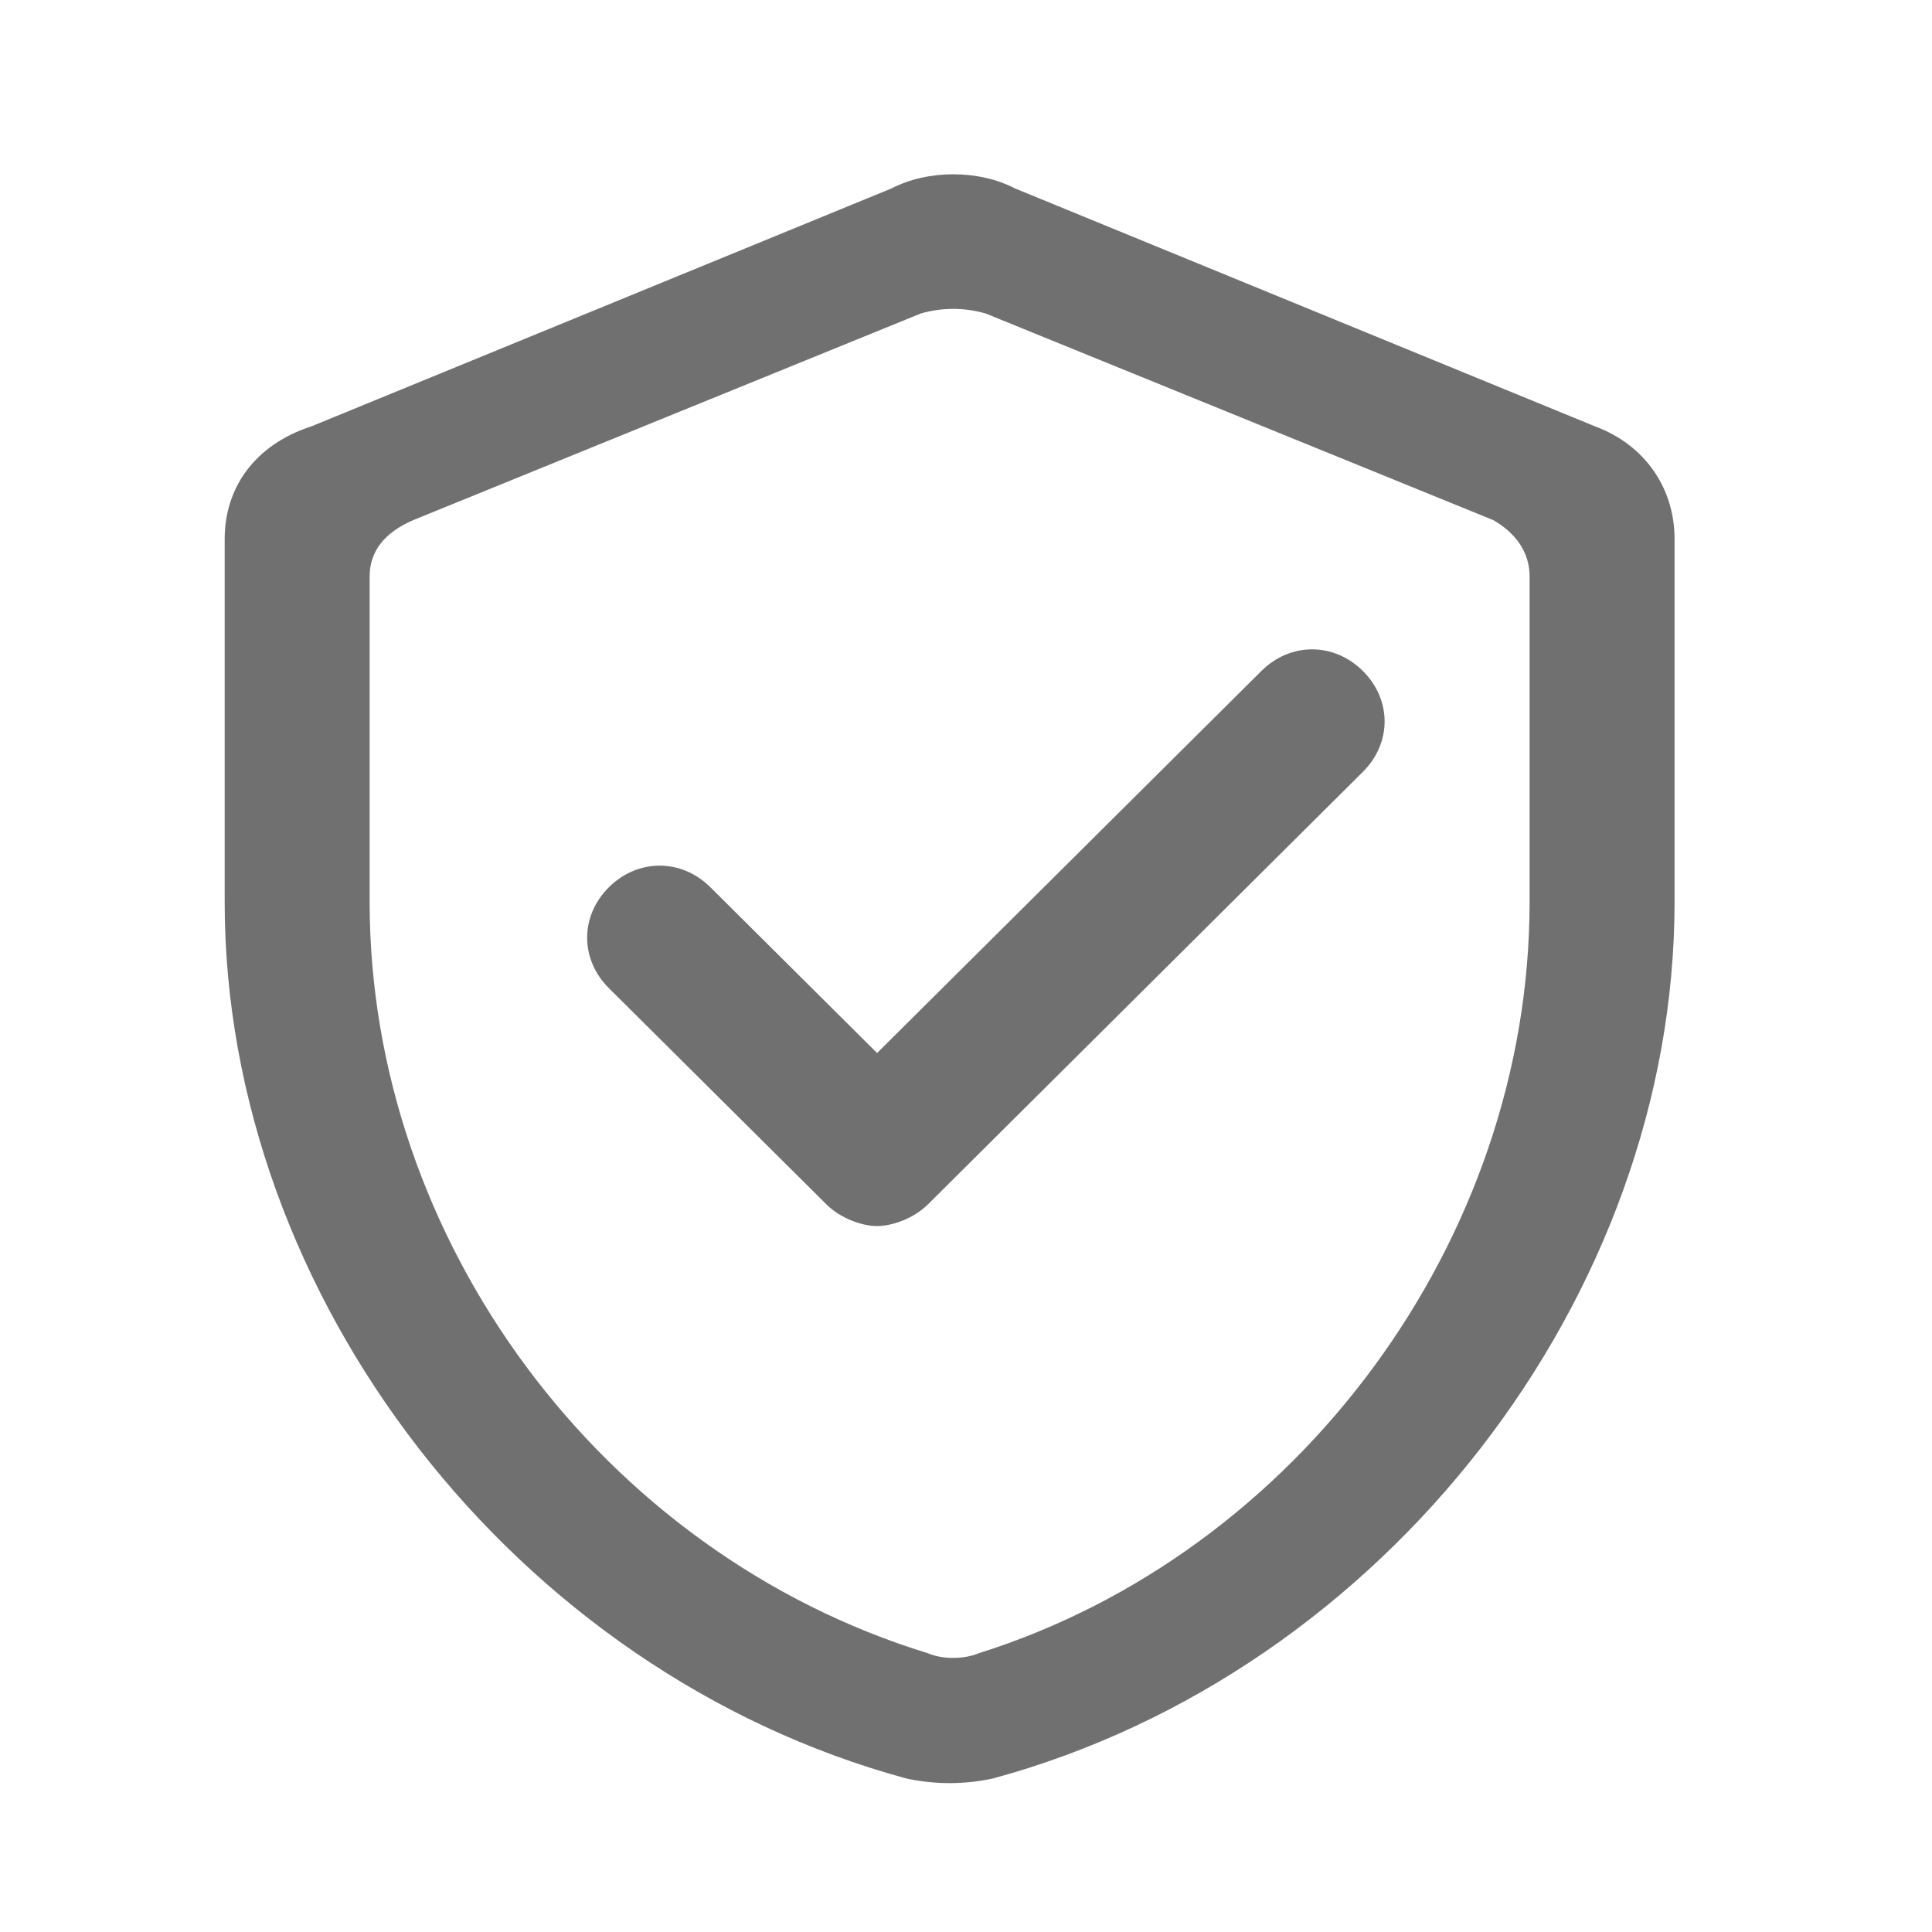
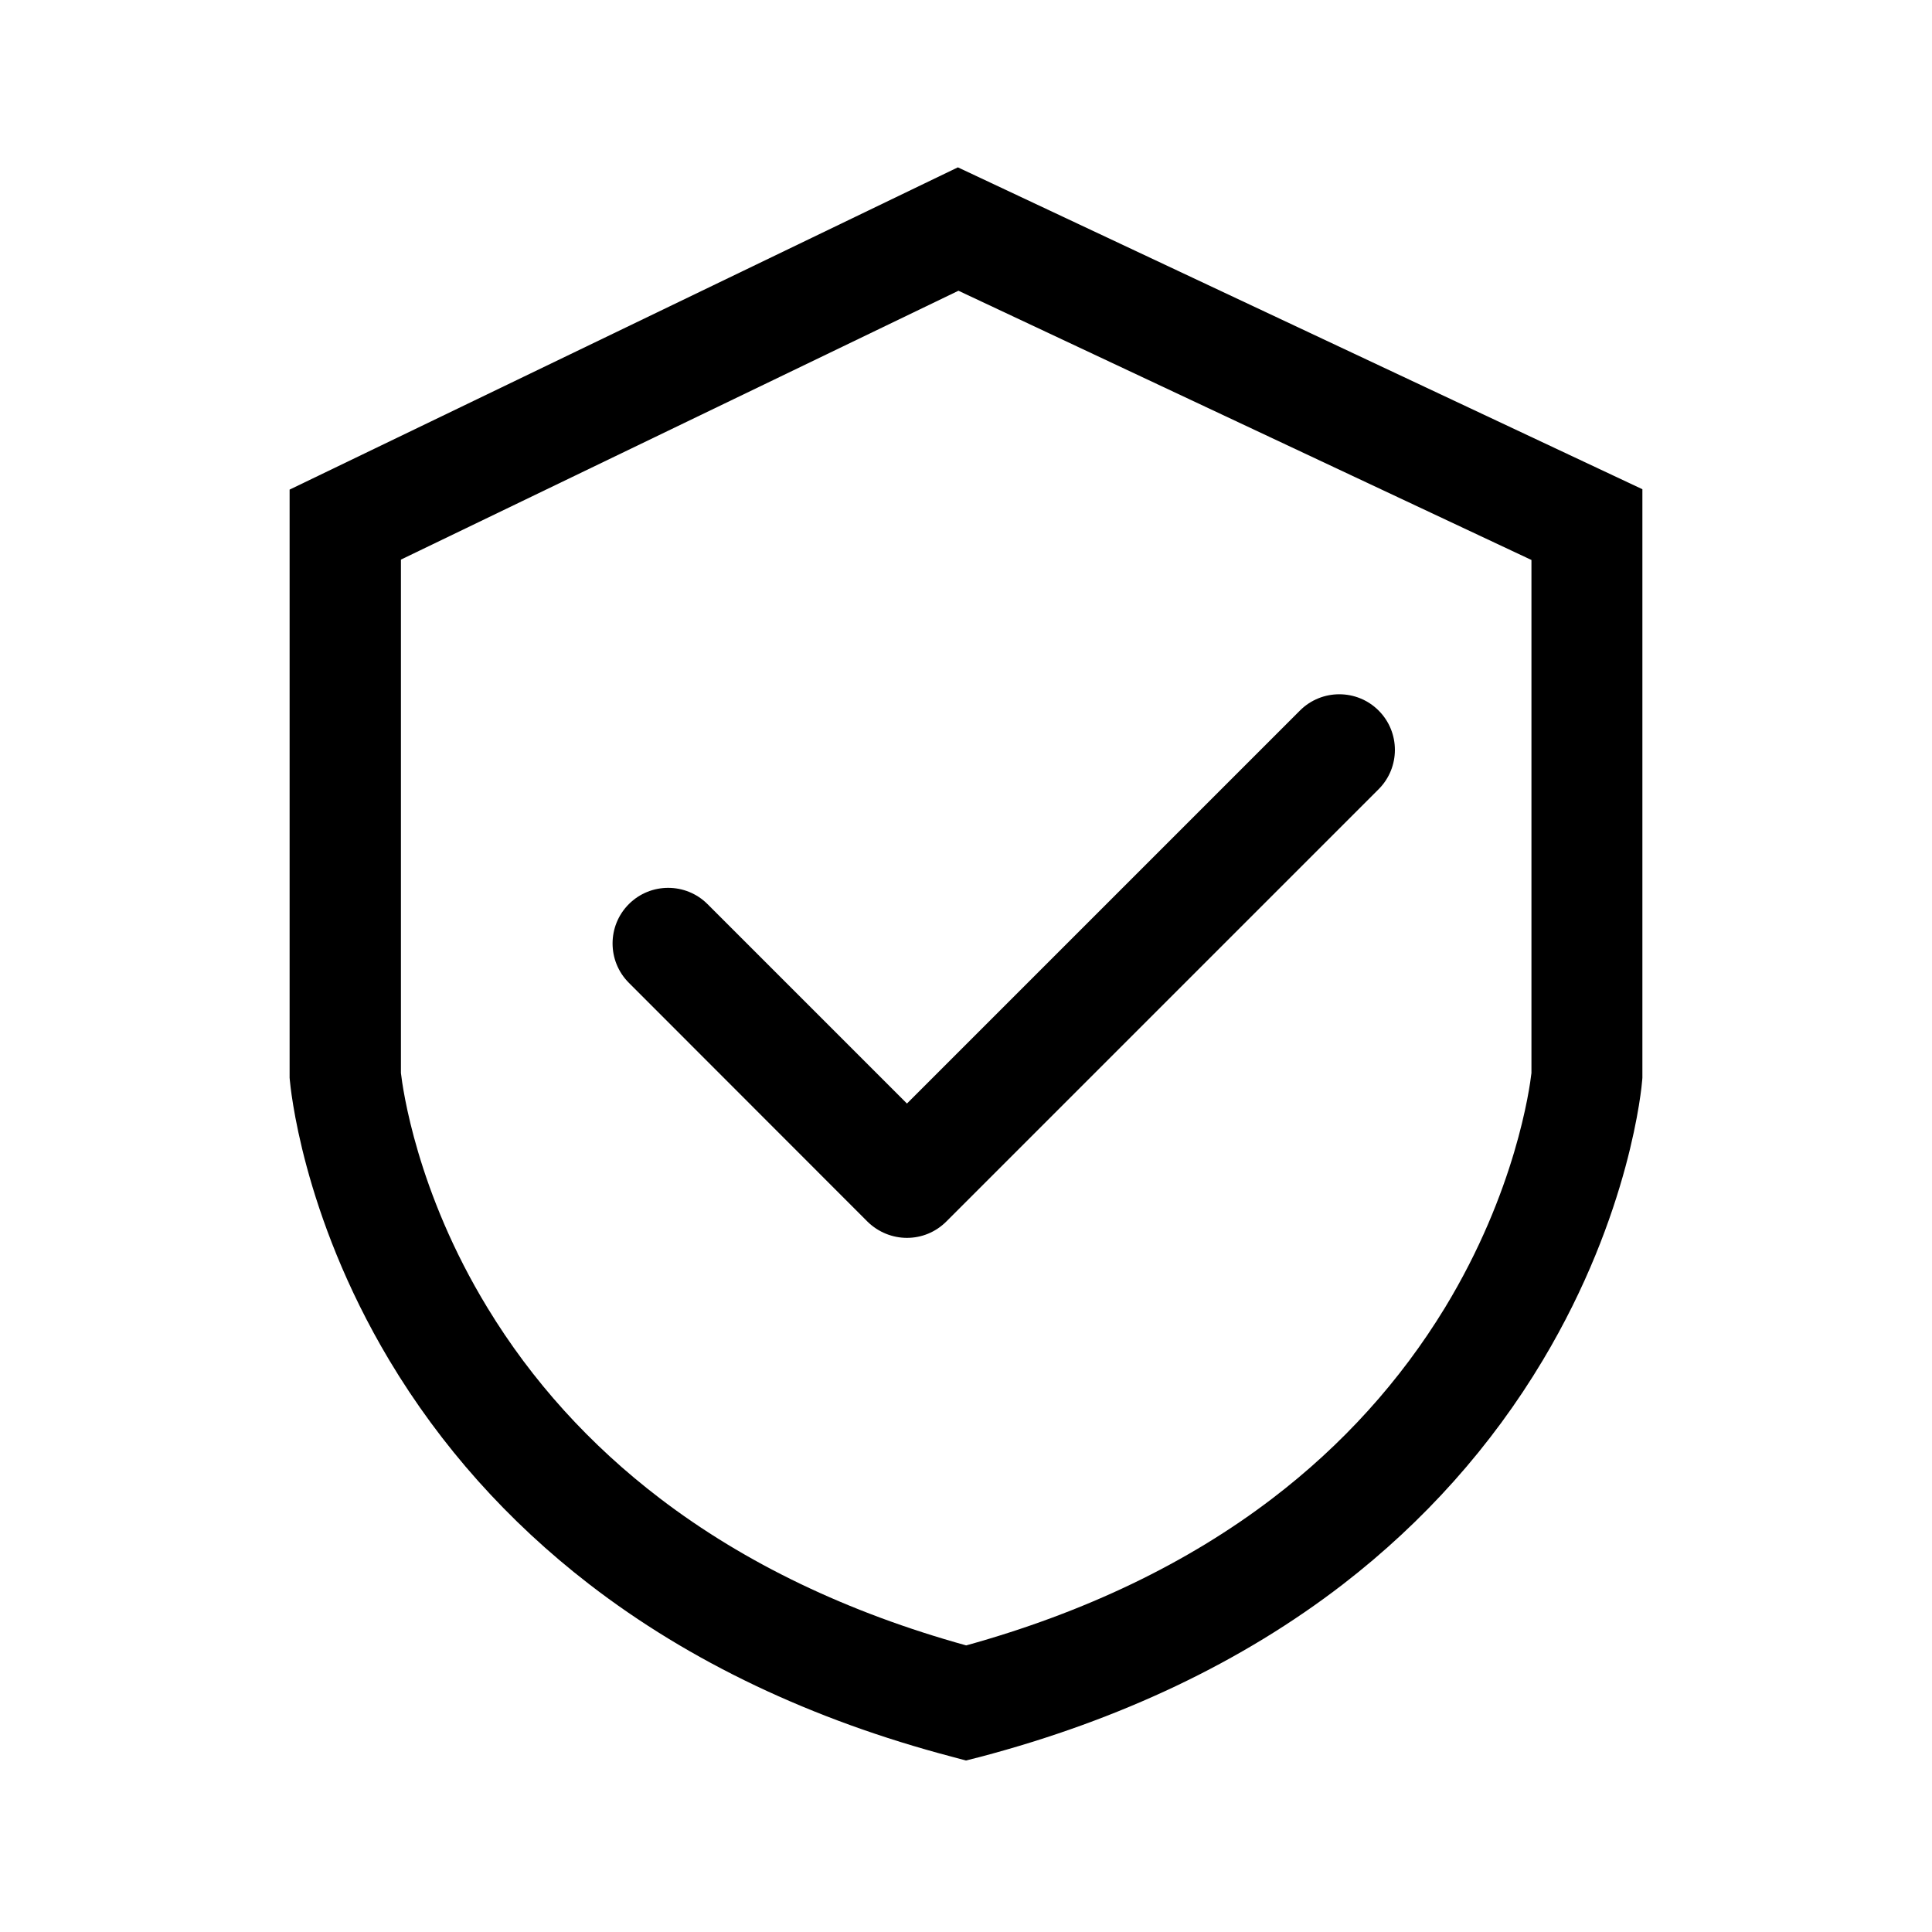
- <svg xmlns="http://www.w3.org/2000/svg" t="1571797180355" class="icon" viewBox="0 0 1024 1024" version="1.1" p-id="8018" width="20" height="20">
+ <svg xmlns="http://www.w3.org/2000/svg" t="1621480258107" class="icon" viewBox="0 0 1024 1024" version="1.1" p-id="14187" width="200" height="200">
  <defs>
    <style type="text/css" />
  </defs>
-   <path d="M668.561 355.631L464.879 558.126 376.531 470.269c-15.392-15.28-38.445-15.28-53.824 0-15.342 15.273-15.342 38.209 0 53.463l115.322 114.626c7.68 7.649 19.17 11.477 26.856 11.477 7.699 0 19.213-3.821 26.924-11.477l230.525-229.239c15.385-15.28 15.385-38.215-1e-8-53.494-15.392-15.28-38.42-15.28-53.774 0.006z m0 0" fill="#707070" p-id="8019" />
-   <path d="M845.274 225.931l-307.359-126.084c-19.213-9.967-46.112-9.967-65.338 0l-307.396 126.084c-30.721 9.942-46.1 33.157-46.1 59.714v192.447c0 209.019 153.673 408.103 361.176 464.511a108.244 108.244 0 0 0 46.112 0c207.497-56.409 361.182-255.492 361.182-464.511V285.646c0.006-26.558-15.379-49.772-42.279-59.714z m-34.555 252.162c0 179.162-122.952 345.07-292.011 398.167-7.718 3.287-19.232 3.287-26.899 0-172.942-53.097-295.894-218.999-295.894-398.167V305.567c0-13.285 7.718-23.227 23.072-29.882l268.951-109.487a61.454 61.454 0 0 1 34.592 0l268.976 109.487c11.489 6.649 19.213 16.597 19.213 29.882v172.526z m0 1e-8" fill="#707070" p-id="8020" />
+   <path d="M480.7 656.1c-7.5 0-15.1-2.9-20.9-8.6L333.3 520.9c-11.5-11.5-11.5-30.2 0-41.7 11.5-11.5 30.2-11.5 41.7 0l105.7 105.7L689 376.6c11.5-11.5 30.2-11.5 41.7 0 11.5 11.5 11.5 30.2 0 41.7L501.6 647.4c-5.8 5.8-13.3 8.7-20.9 8.7z" p-id="14188" />
+   <path d="M512 933.1l-7.5-2c-74.4-19.6-139.1-50.4-192.3-91.5-43-33.2-78.7-73.2-105.9-118.7-46.6-78-52.4-145.7-52.7-148.5l-0.1-1.2V259.5L507.7 88.7l362.8 170.6v312l-0.1 1.2c-0.2 2.8-6 70.5-52.7 148.5-27.2 45.5-62.9 85.5-105.9 118.7-53.3 41.1-118 71.9-192.3 91.5l-7.5 1.9zM212.5 568.7c0.9 7.8 8.2 62.7 45.9 124.5 23.5 38.7 54.3 72.7 91.4 101 44.9 34.3 99.5 60.5 162.3 77.9 62.8-17.4 117.4-43.6 162.3-77.9 37.1-28.3 67.8-62.3 91.4-101 37.6-61.8 45-116.6 45.9-124.5V296.8L508 154.1 212.5 296.6v272.1z" p-id="14189" />
</svg>
